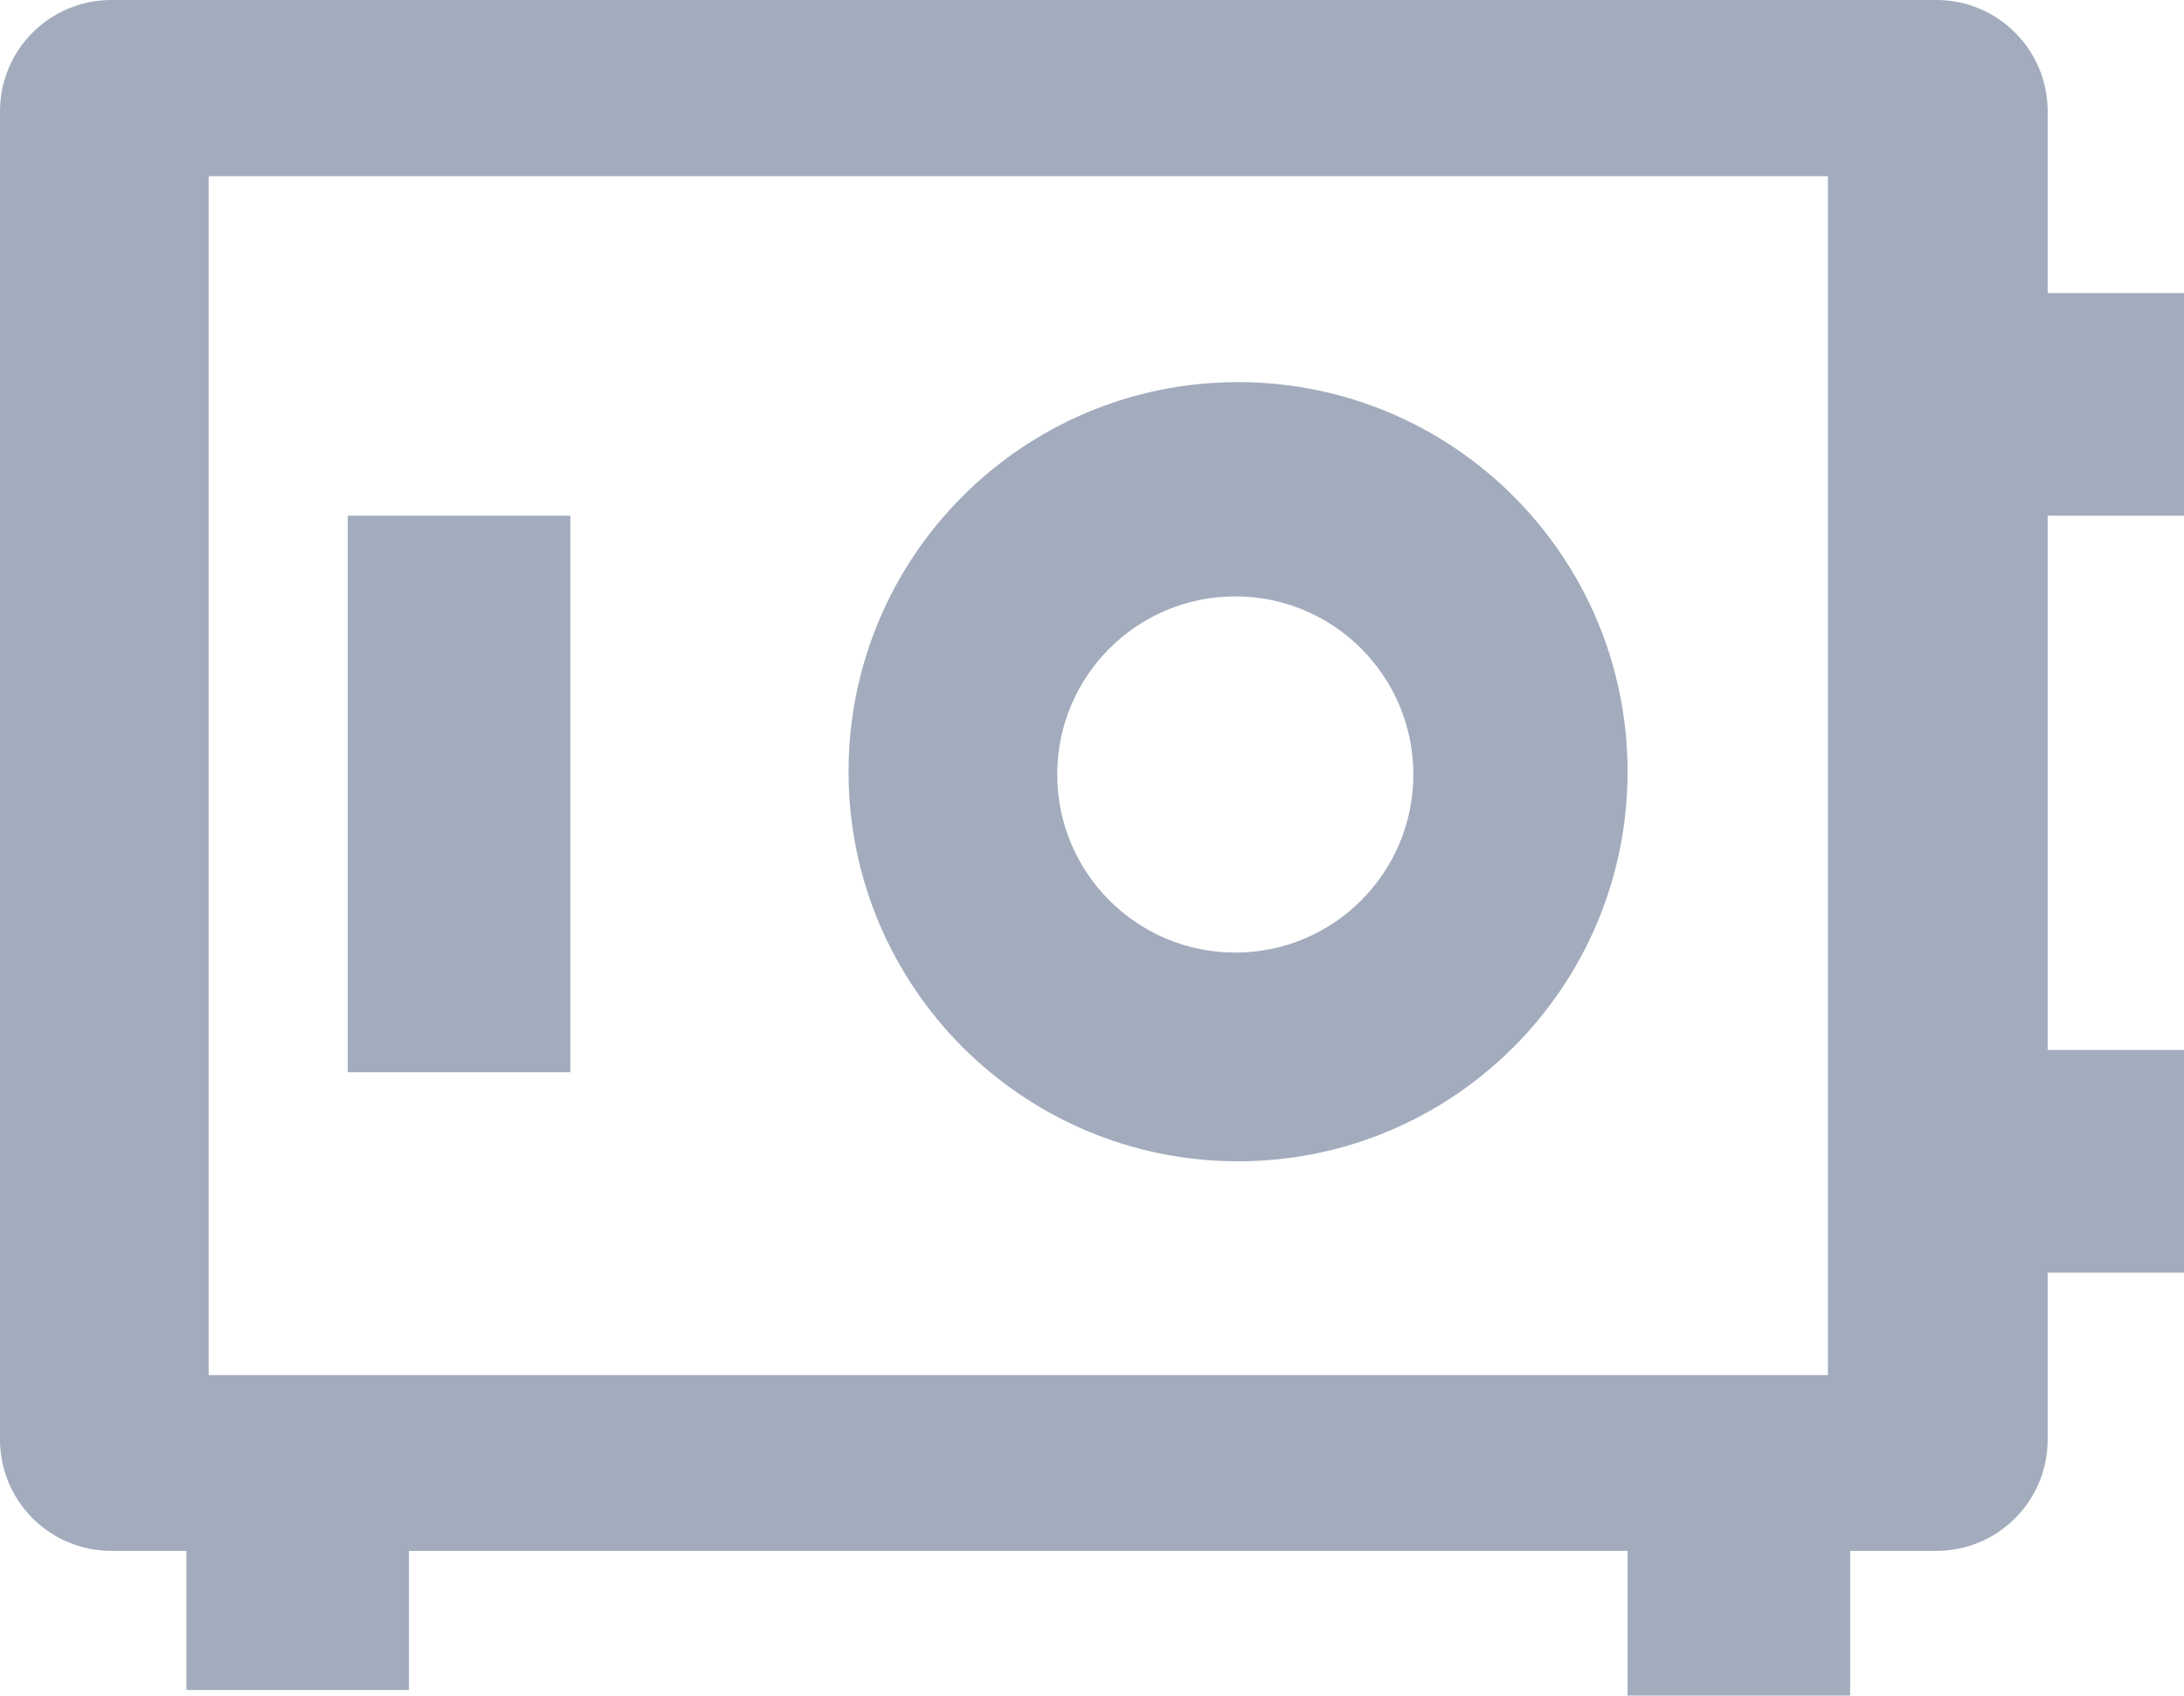
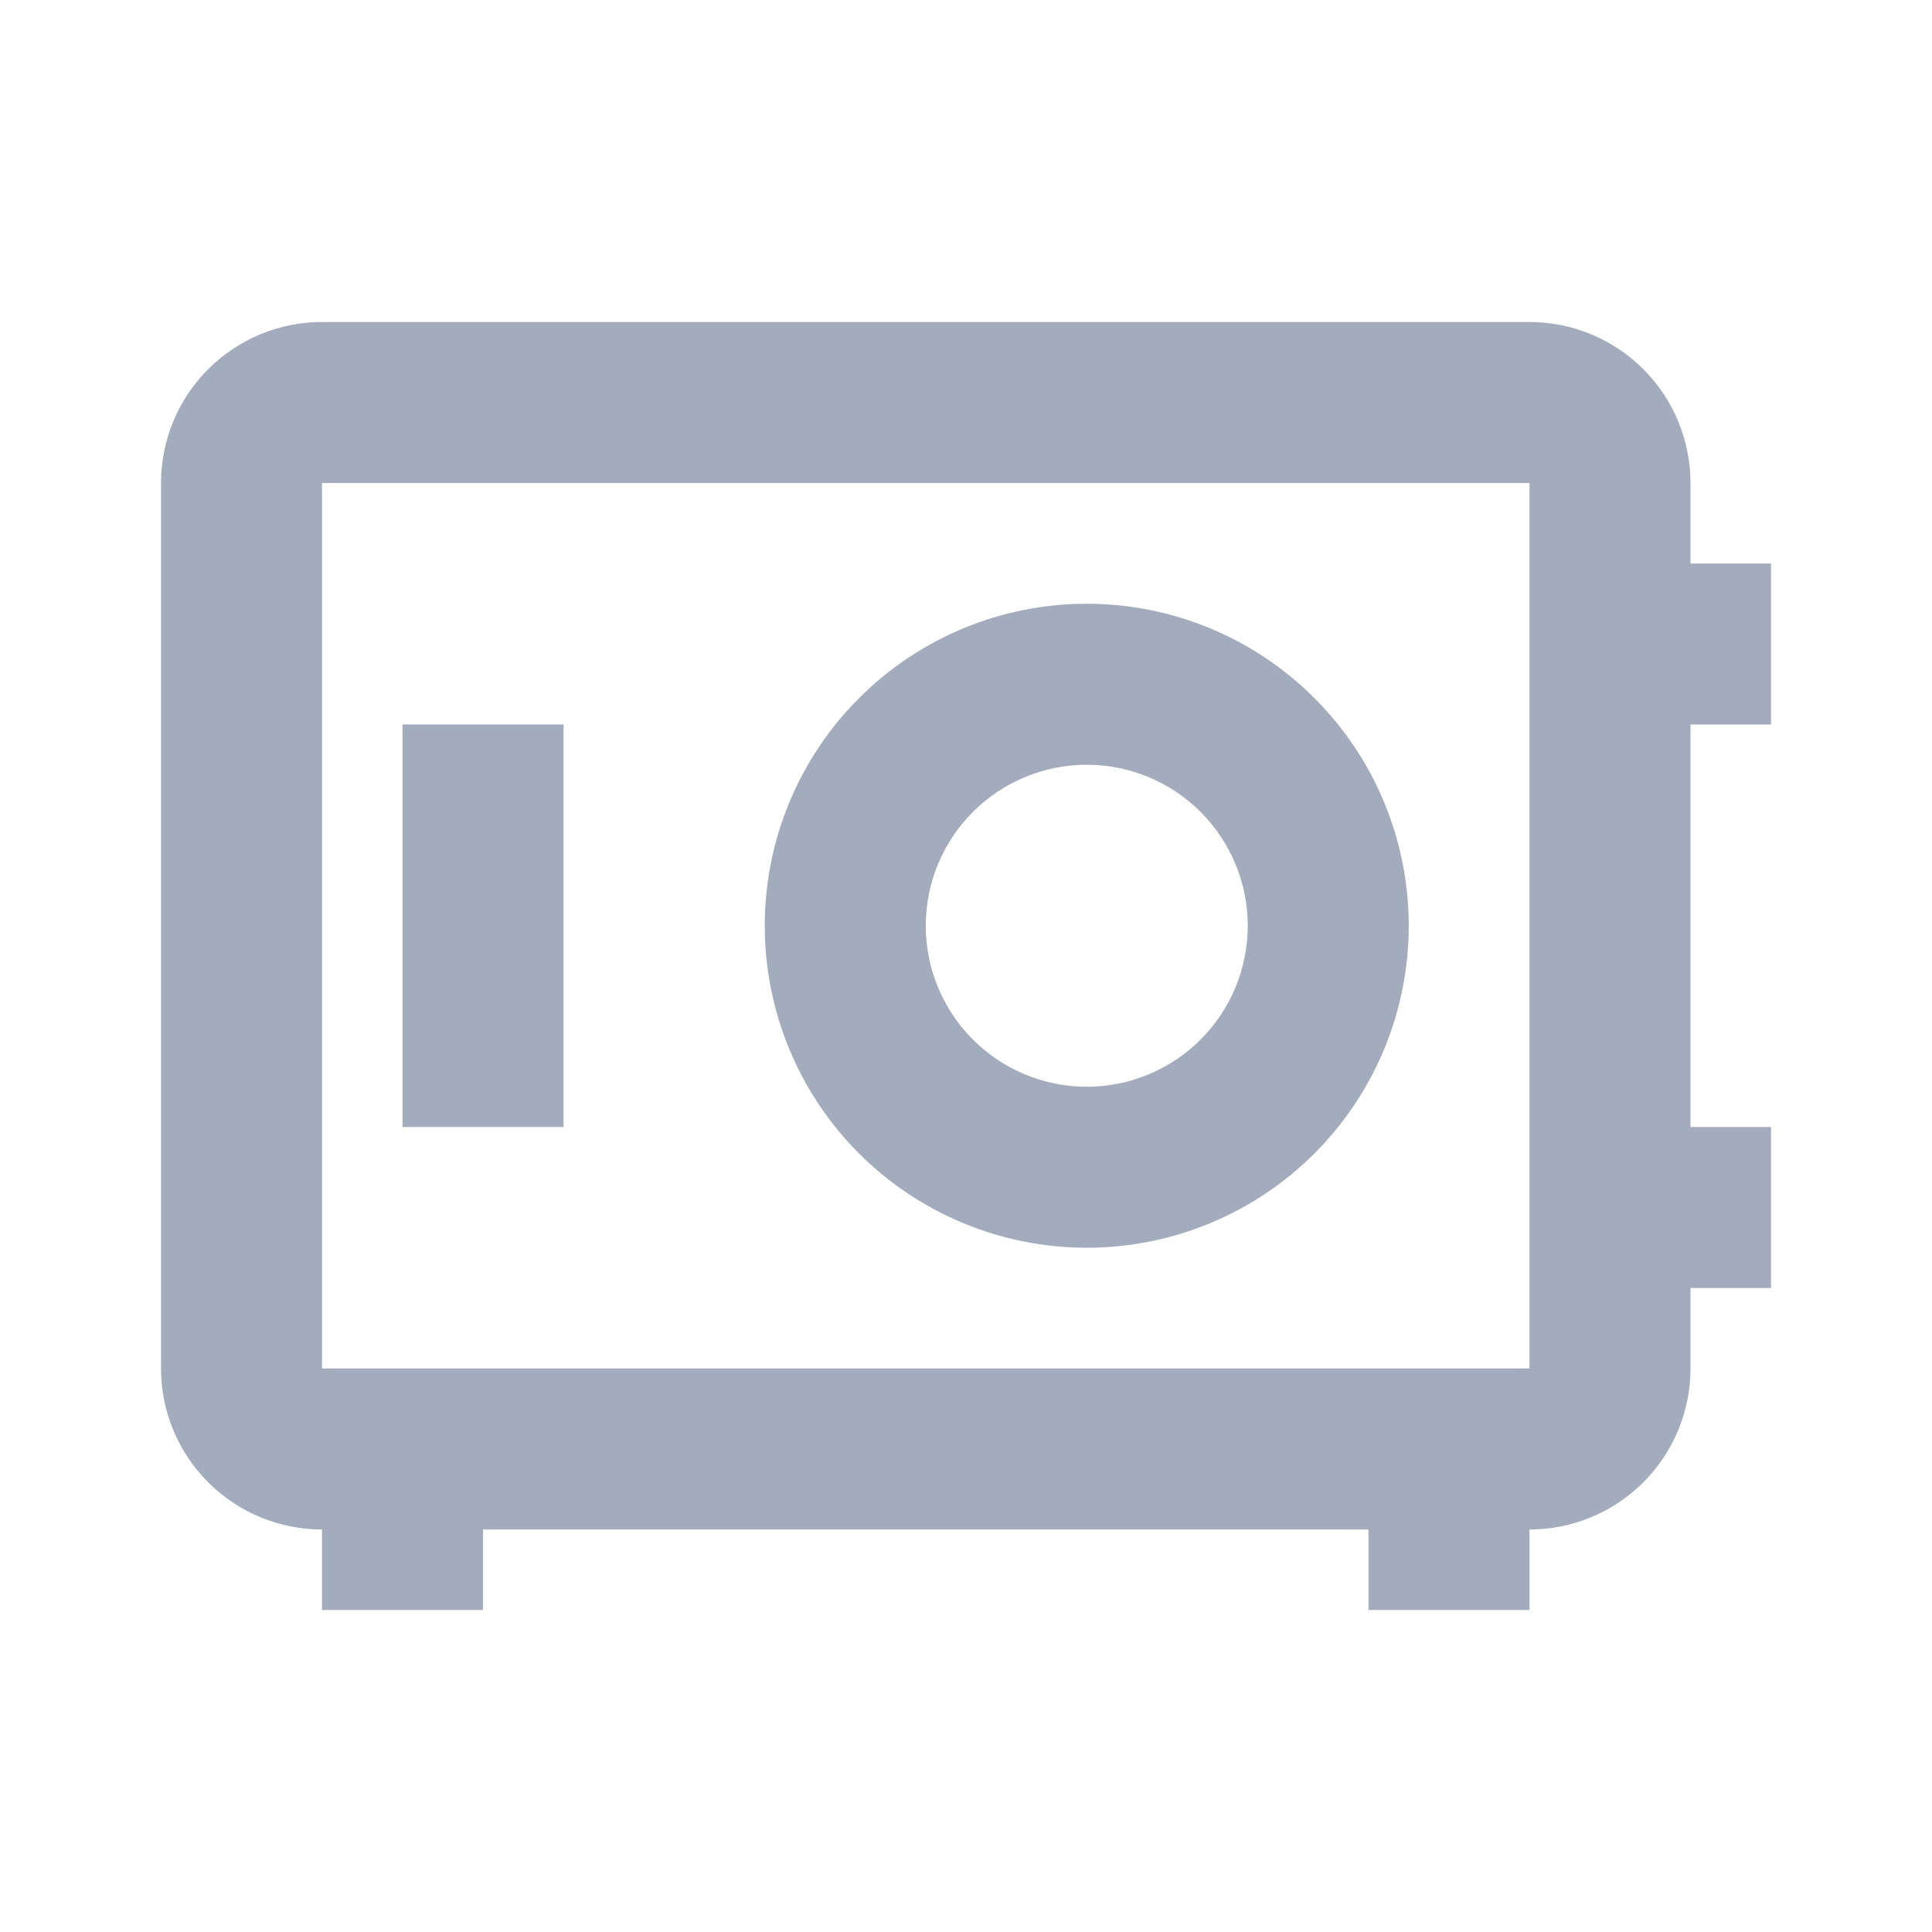
- <svg xmlns="http://www.w3.org/2000/svg" id="Слой_1" data-name="Слой 1" width="196.25" height="152.33" viewBox="0 0 196.25 152.33">
-   <defs>
-     <style>.cls-1{fill:#a2acbd;}</style>
-   </defs>
-   <path class="cls-1" d="M733.5,146.5v-20H721.25V110.17a10,10,0,0,0-10-10h-164a10,10,0,0,0-10,10V229.5a10,10,0,0,0,10,10H554V252h20V239.5H683.5v13h20v-13h7.75a10,10,0,0,0,10-10v-15H733.5v-20H721.25v-48ZM556,223.71V116H701.5V223.71Zm32.5-27.21h-20v-50h20Zm60-62a35,35,0,1,0,35,35A35,35,0,0,0,648.5,134.5Zm-.25,51.25a16,16,0,1,1,16-16A16,16,0,0,1,648.25,185.75Z" transform="translate(-537.25 -100.17)" />
+ <svg xmlns="http://www.w3.org/2000/svg" width="24" height="24" viewBox="0 0 24 24">
+   <path d="M7 9H5V14H7V9Z" fill="#A2ACBD" />
+   <path fill-rule="evenodd" clip-rule="evenodd" d="M13.5 7.5C12.439 7.5 11.422 7.921 10.672 8.672C9.921 9.422 9.5 10.439 9.5 11.5C9.5 12.561 9.921 13.578 10.671 14.329C11.422 15.079 12.439 15.5 13.5 15.5C14.561 15.5 15.578 15.079 16.328 14.329C17.079 13.578 17.5 12.561 17.5 11.5C17.5 10.439 17.079 9.422 16.328 8.672C15.578 7.921 14.561 7.5 13.5 7.5ZM12.086 10.086C11.711 10.461 11.5 10.97 11.5 11.5C11.5 12.03 11.711 12.539 12.086 12.914C12.461 13.289 12.97 13.5 13.5 13.5C14.03 13.5 14.539 13.289 14.914 12.914C15.289 12.539 15.5 12.03 15.5 11.5C15.5 10.97 15.289 10.461 14.914 10.086C14.539 9.711 14.03 9.5 13.5 9.5C12.97 9.5 12.461 9.711 12.086 10.086Z" fill="#A2ACBD" />
+   <path fill-rule="evenodd" clip-rule="evenodd" d="M4 4C3.47 4 2.961 4.211 2.586 4.586C2.211 4.961 2 5.47 2 6V17C2 17.53 2.211 18.039 2.586 18.414C2.961 18.789 3.47 19 4 19V20H6V19H17V20H19V19C19.53 19 20.039 18.789 20.414 18.414C20.789 18.039 21 17.53 21 17V16H22V14H21V9H22V7H21V6C21 5.47 20.789 4.961 20.414 4.586C20.039 4.211 19.53 4 19 4H4ZM19 6H4V17H19V6Z" fill="#A2ACBD" />
</svg>
